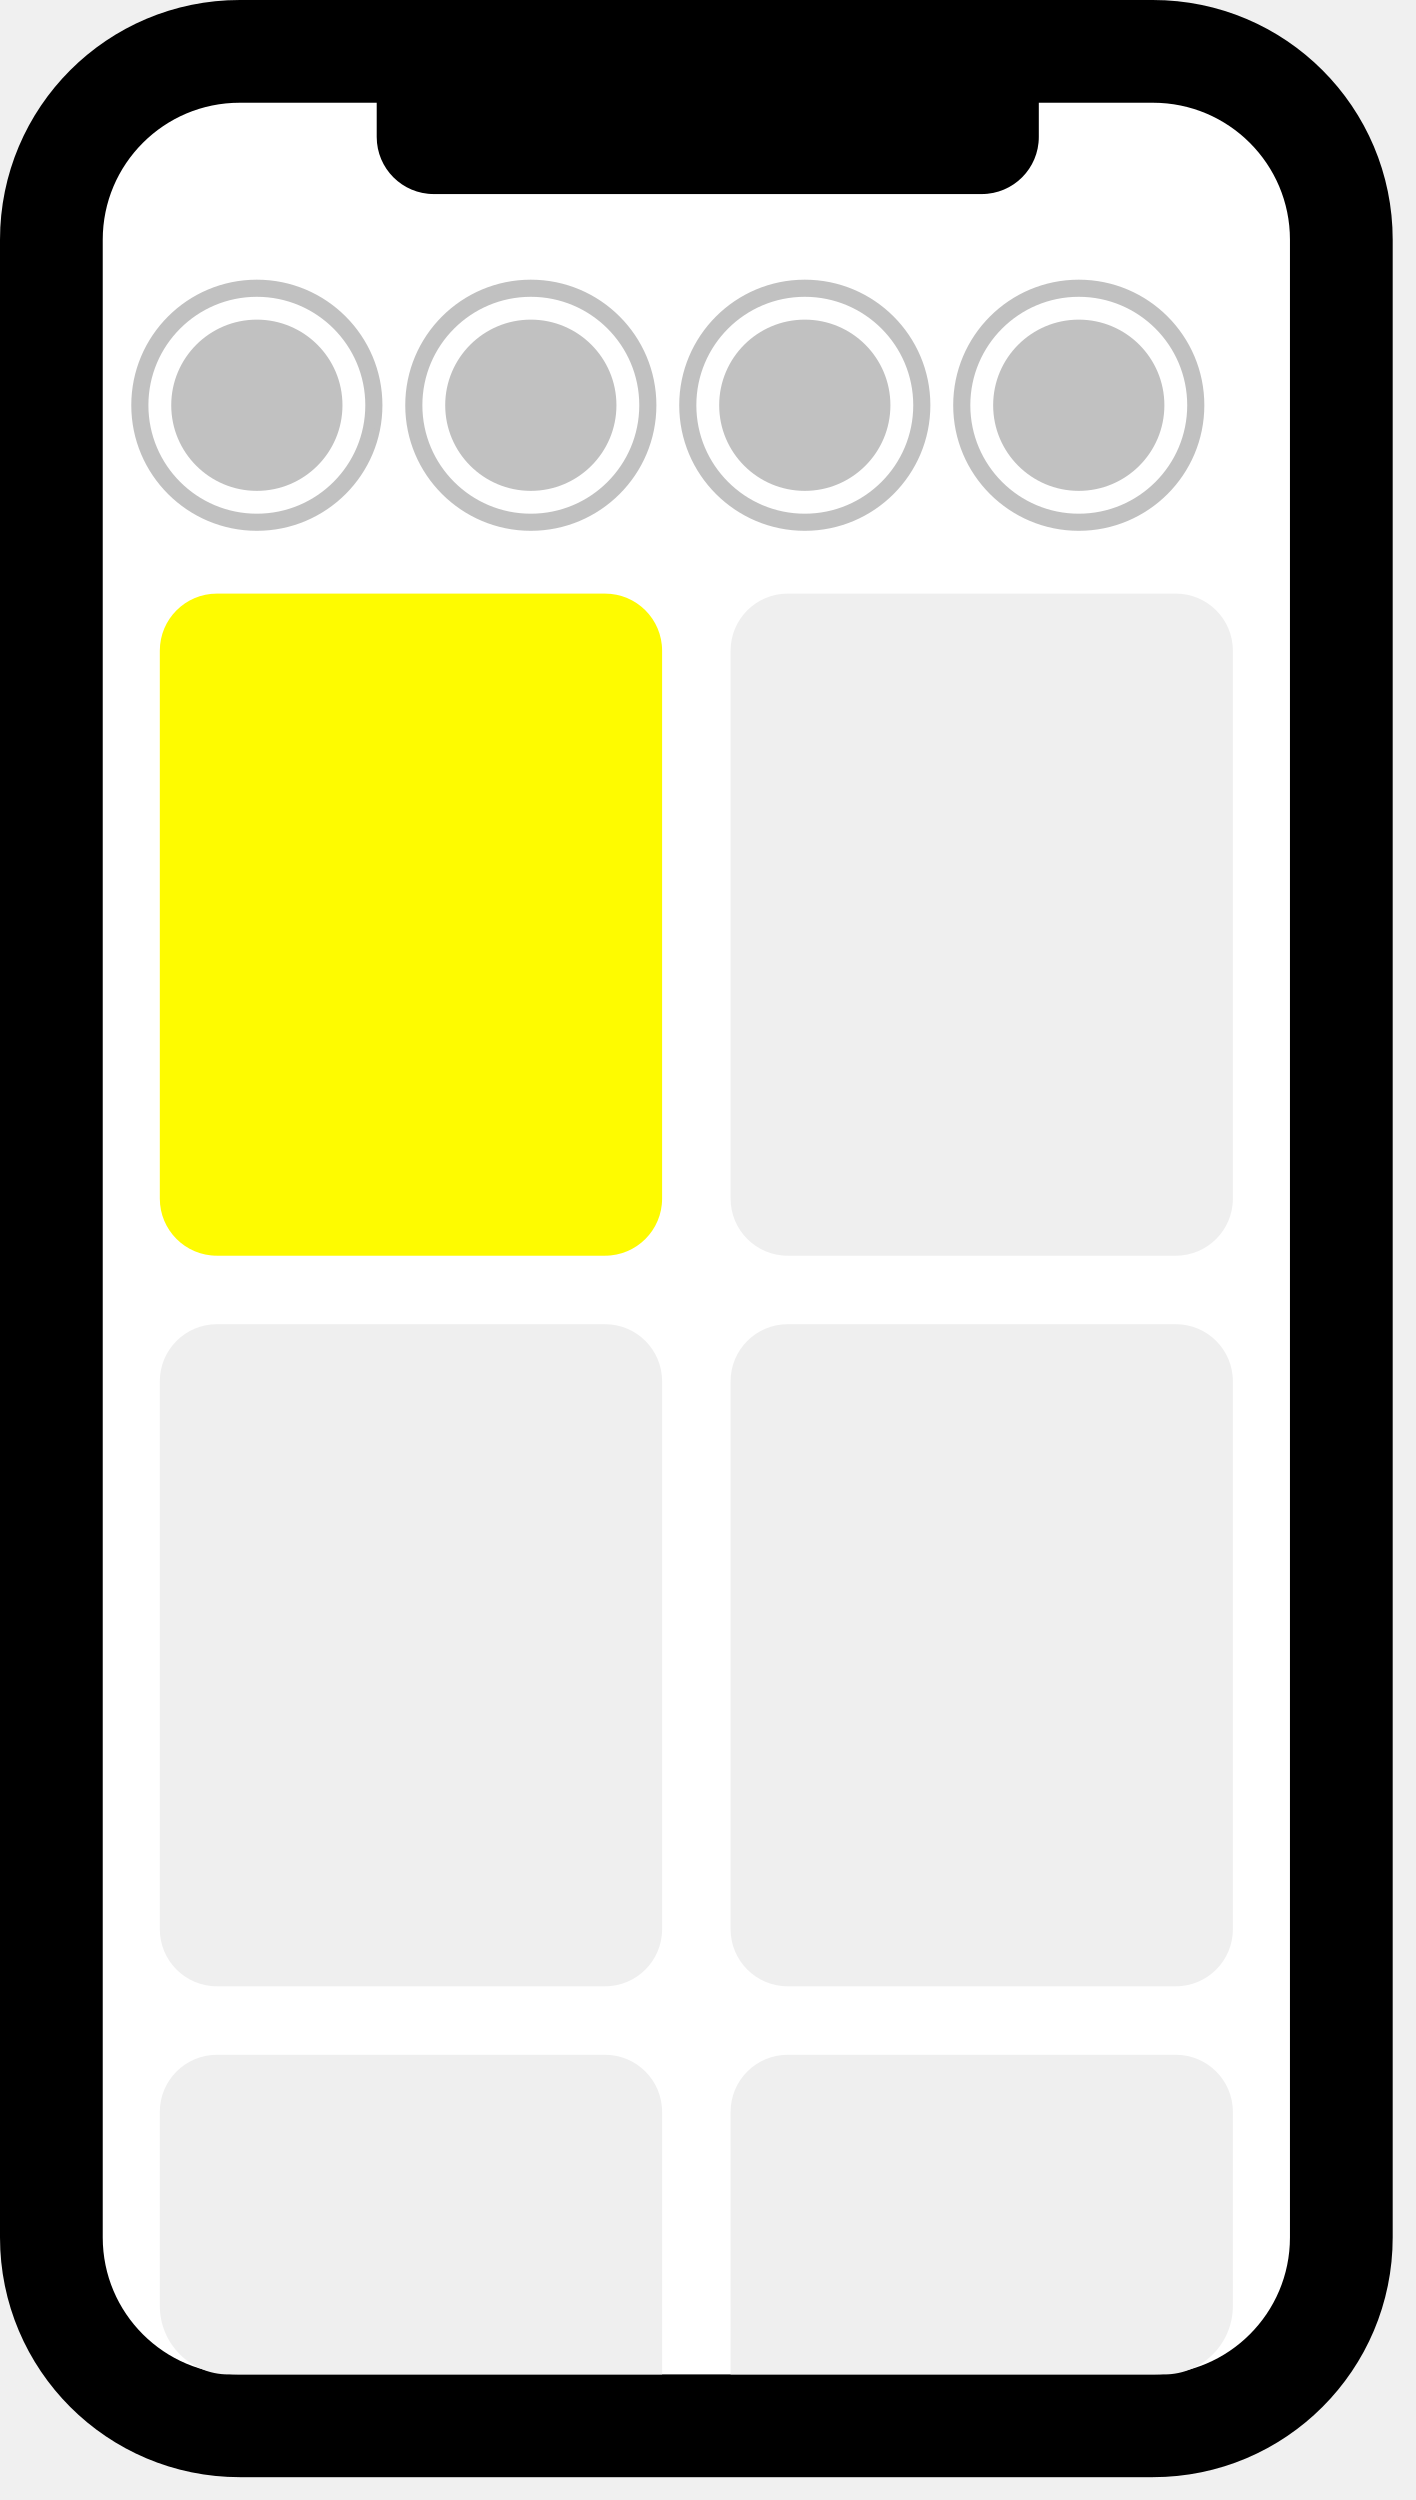
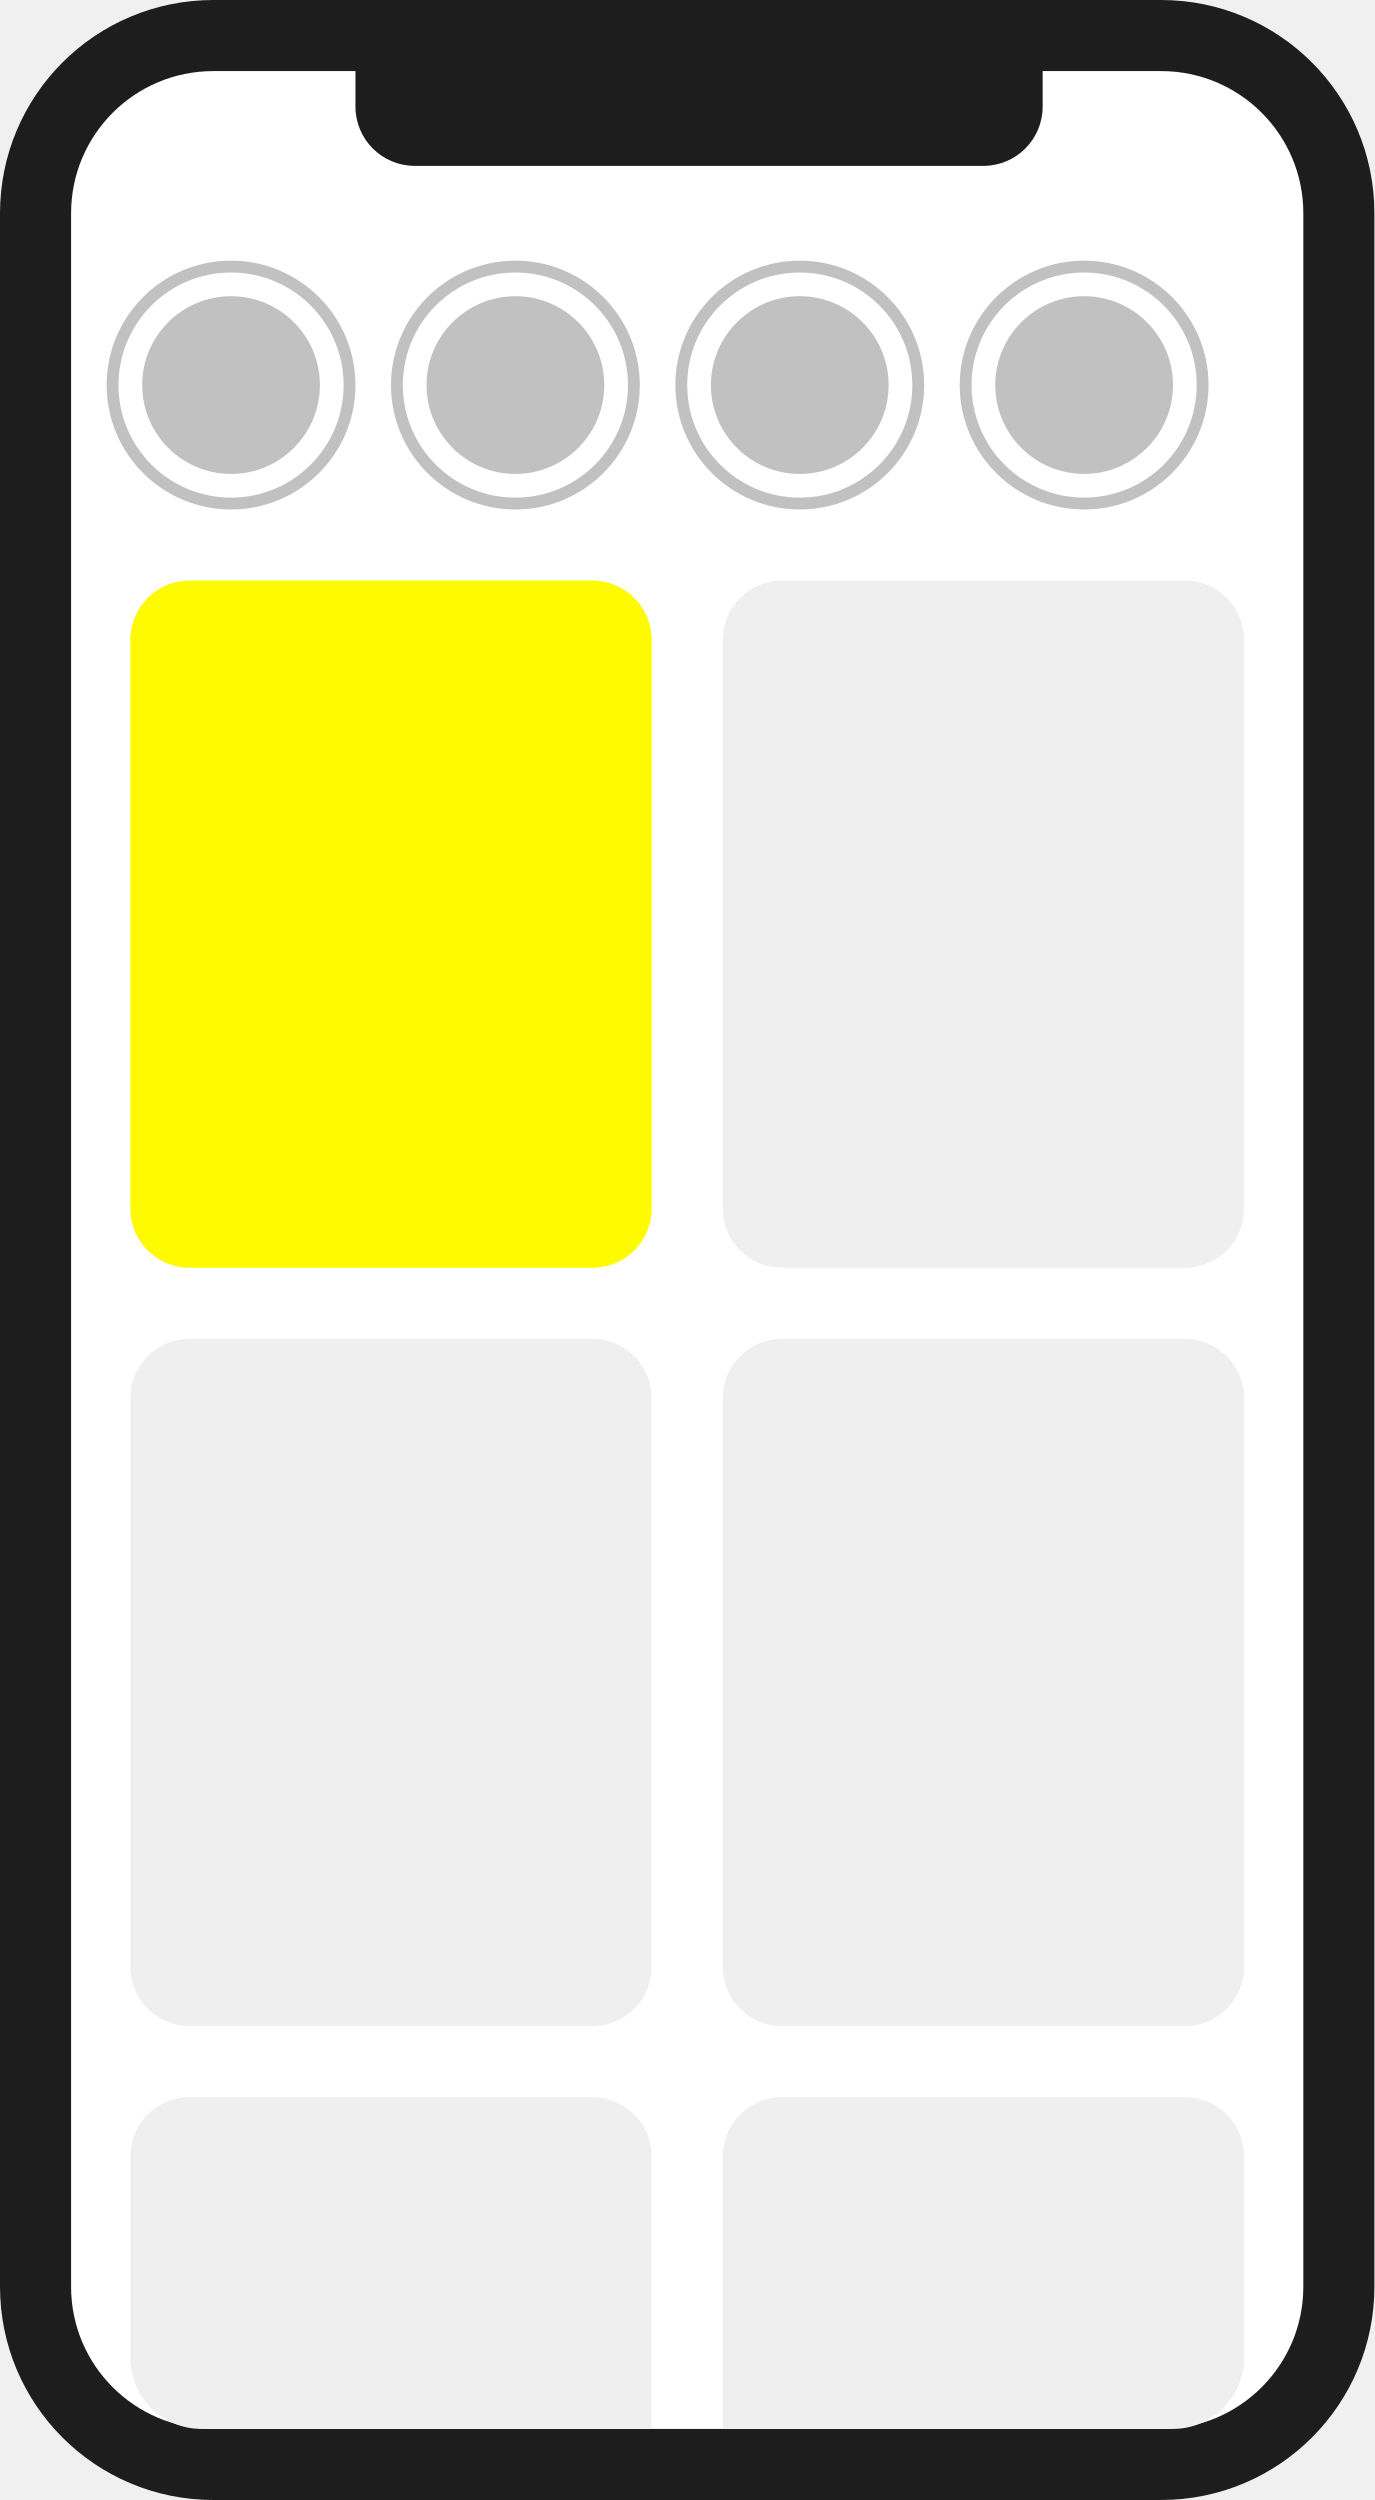
- <svg xmlns="http://www.w3.org/2000/svg" width="124" height="219">
-   <g>
-     <rect fill="none" id="canvas_background" height="221" width="126" y="-1" x="-1" />
+ <svg xmlns="http://www.w3.org/2000/svg" id="Group_5862" data-name="Group 5862" width="116" height="211" viewBox="0 0 116 211">
+   <g id="Rectangle_2132" data-name="Rectangle 2132" fill="#fff" stroke="#1d1d1d" stroke-width="6">
+     <rect width="116" height="211" rx="18" stroke="none" />
+     <rect x="3" y="3" width="110" height="205" rx="15" fill="none" />
  </g>
-   <g>
-     <rect x="9" y="27" fill="rgba(0,0,0,0.18)" rx="18" height="189" width="104" id="Rectangle_2138" />
-     <g stroke-width="6" stroke="#000" fill="#fff" id="Rectangle_2132">
-       <rect x="3" y="3" id="svg_1" rx="18" height="211" width="116" />
-       <rect id="svg_2" fill="none" rx="15" height="205" width="110" y="6" x="6" />
+   <rect id="Rectangle_2133" data-name="Rectangle 2133" width="44" height="58" rx="5" transform="translate(11 49)" fill="#fefb00" />
+   <rect id="Rectangle_2197" data-name="Rectangle 2197" width="44" height="58" rx="5" transform="translate(11 113)" fill="#efefef" />
+   <path id="Rectangle_2198" data-name="Rectangle 2198" d="M5,0H39a5,5,0,0,1,5,5V28a0,0,0,0,1,0,0H6a6,6,0,0,1-6-6V5A5,5,0,0,1,5,0Z" transform="translate(11 177)" fill="#efefef" />
+   <rect id="Rectangle_2195" data-name="Rectangle 2195" width="44" height="58" rx="5" transform="translate(61 49)" fill="#efefef" />
+   <rect id="Rectangle_2196" data-name="Rectangle 2196" width="44" height="58" rx="5" transform="translate(61 113)" fill="#efefef" />
+   <path id="Rectangle_2199" data-name="Rectangle 2199" d="M5,0H39a5,5,0,0,1,5,5V22a6,6,0,0,1-6,6H0a0,0,0,0,1,0,0V5A5,5,0,0,1,5,0Z" transform="translate(61 177)" fill="#efefef" />
+   <g id="Group_1181" data-name="Group 1181" transform="translate(9.491 21.891)">
+     <g id="Ellipse_363" data-name="Ellipse 363" transform="translate(-0.491 0.109)" fill="#fff" stroke="#c1c1c1" stroke-width="1">
+       <circle cx="10.5" cy="10.5" r="10.5" stroke="none" />
+       <circle cx="10.5" cy="10.5" r="10" fill="none" />
    </g>
-     <rect x="14" y="52" fill="#fefb00" rx="5" height="58" width="44" id="Rectangle_2133" />
-     <rect x="14" y="116" fill="#efefef" rx="5" height="58" width="44" id="Rectangle_2197" />
-     <path fill="#efefef" d="m19,180l34,0a5,5 0 0 1 5,5l0,23a0,0 0 0 1 0,0l-38,0a6,6 0 0 1 -6,-6l0,-17a5,5 0 0 1 5,-5z" id="Rectangle_2198" />
-     <rect x="64" y="52" fill="#efefef" rx="5" height="58" width="44" id="Rectangle_2195" />
-     <rect x="64" y="116" fill="#efefef" rx="5" height="58" width="44" id="Rectangle_2196" />
-     <path fill="#efefef" d="m69,180l34,0a5,5 0 0 1 5,5l0,17a6,6 0 0 1 -6,6l-38,0a0,0 0 0 1 0,0l0,-23a5,5 0 0 1 5,-5z" id="Rectangle_2199" />
-     <g id="Group_1181">
-       <g stroke="#c1c1c1" fill="#fff" id="Ellipse_363">
-         <circle id="svg_3" r="10.5" cy="35.5" cx="22.5" />
-         <circle id="svg_4" fill="none" r="10" cy="35.5" cx="22.5" />
-       </g>
-       <circle fill="#c1c1c1" r="7.5" cy="35.5" cx="22.5" id="Ellipse_364" />
+     <circle id="Ellipse_364" data-name="Ellipse 364" cx="7.5" cy="7.5" r="7.5" transform="translate(2.509 3.109)" fill="#c1c1c1" />
+   </g>
+   <g id="Group_1185" data-name="Group 1185" transform="translate(33.491 21.891)">
+     <g id="Ellipse_363-2" data-name="Ellipse 363" transform="translate(-0.491 0.109)" fill="#fff" stroke="#c1c1c1" stroke-width="1">
+       <circle cx="10.5" cy="10.5" r="10.5" stroke="none" />
+       <circle cx="10.5" cy="10.5" r="10" fill="none" />
    </g>
-     <g id="Group_1185">
-       <g stroke="#c1c1c1" fill="#fff" id="Ellipse_363-2">
-         <circle id="svg_5" r="10.5" cy="35.5" cx="46.5" />
-         <circle id="svg_6" fill="none" r="10" cy="35.5" cx="46.5" />
-       </g>
-       <circle fill="#c1c1c1" r="7.5" cy="35.5" cx="46.5" id="Ellipse_364-2" />
+     <circle id="Ellipse_364-2" data-name="Ellipse 364" cx="7.5" cy="7.5" r="7.5" transform="translate(2.509 3.109)" fill="#c1c1c1" />
+   </g>
+   <g id="Group_1186" data-name="Group 1186" transform="translate(57.491 21.891)">
+     <g id="Ellipse_363-3" data-name="Ellipse 363" transform="translate(-0.491 0.109)" fill="#fff" stroke="#c1c1c1" stroke-width="1">
+       <circle cx="10.5" cy="10.5" r="10.5" stroke="none" />
+       <circle cx="10.5" cy="10.5" r="10" fill="none" />
    </g>
-     <g id="Group_1186">
-       <g stroke="#c1c1c1" fill="#fff" id="Ellipse_363-3">
-         <circle id="svg_7" r="10.5" cy="35.5" cx="70.5" />
-         <circle id="svg_8" fill="none" r="10" cy="35.5" cx="70.5" />
-       </g>
-       <circle fill="#c1c1c1" r="7.5" cy="35.5" cx="70.5" id="Ellipse_364-3" />
+     <circle id="Ellipse_364-3" data-name="Ellipse 364" cx="7.5" cy="7.5" r="7.5" transform="translate(2.509 3.109)" fill="#c1c1c1" />
+   </g>
+   <g id="Group_1187" data-name="Group 1187" transform="translate(81.491 21.891)">
+     <g id="Ellipse_363-4" data-name="Ellipse 363" transform="translate(-0.491 0.109)" fill="#fff" stroke="#c1c1c1" stroke-width="1">
+       <circle cx="10.5" cy="10.5" r="10.5" stroke="none" />
+       <circle cx="10.5" cy="10.5" r="10" fill="none" />
    </g>
-     <g id="Group_1187">
-       <g stroke="#c1c1c1" fill="#fff" id="Ellipse_363-4">
-         <circle id="svg_9" r="10.5" cy="35.5" cx="94.5" />
-         <circle id="svg_10" fill="none" r="10" cy="35.5" cx="94.5" />
-       </g>
-       <circle fill="#c1c1c1" r="7.5" cy="35.5" cx="94.5" id="Ellipse_364-4" />
-     </g>
-     <path fill="#000" d="m33,7l58,0a0,0 0 0 1 0,0l0,5a5,5 0 0 1 -5,5l-48,0a5,5 0 0 1 -5,-5l0,-5a0,0 0 0 1 0,0z" id="Rectangle_2137" />
+     <circle id="Ellipse_364-4" data-name="Ellipse 364" cx="7.5" cy="7.5" r="7.5" transform="translate(2.509 3.109)" fill="#c1c1c1" />
  </g>
+   <path id="Rectangle_2137" data-name="Rectangle 2137" d="M0,0H58a0,0,0,0,1,0,0V5a5,5,0,0,1-5,5H5A5,5,0,0,1,0,5V0A0,0,0,0,1,0,0Z" transform="translate(30 4)" fill="#1d1d1d" />
</svg>
